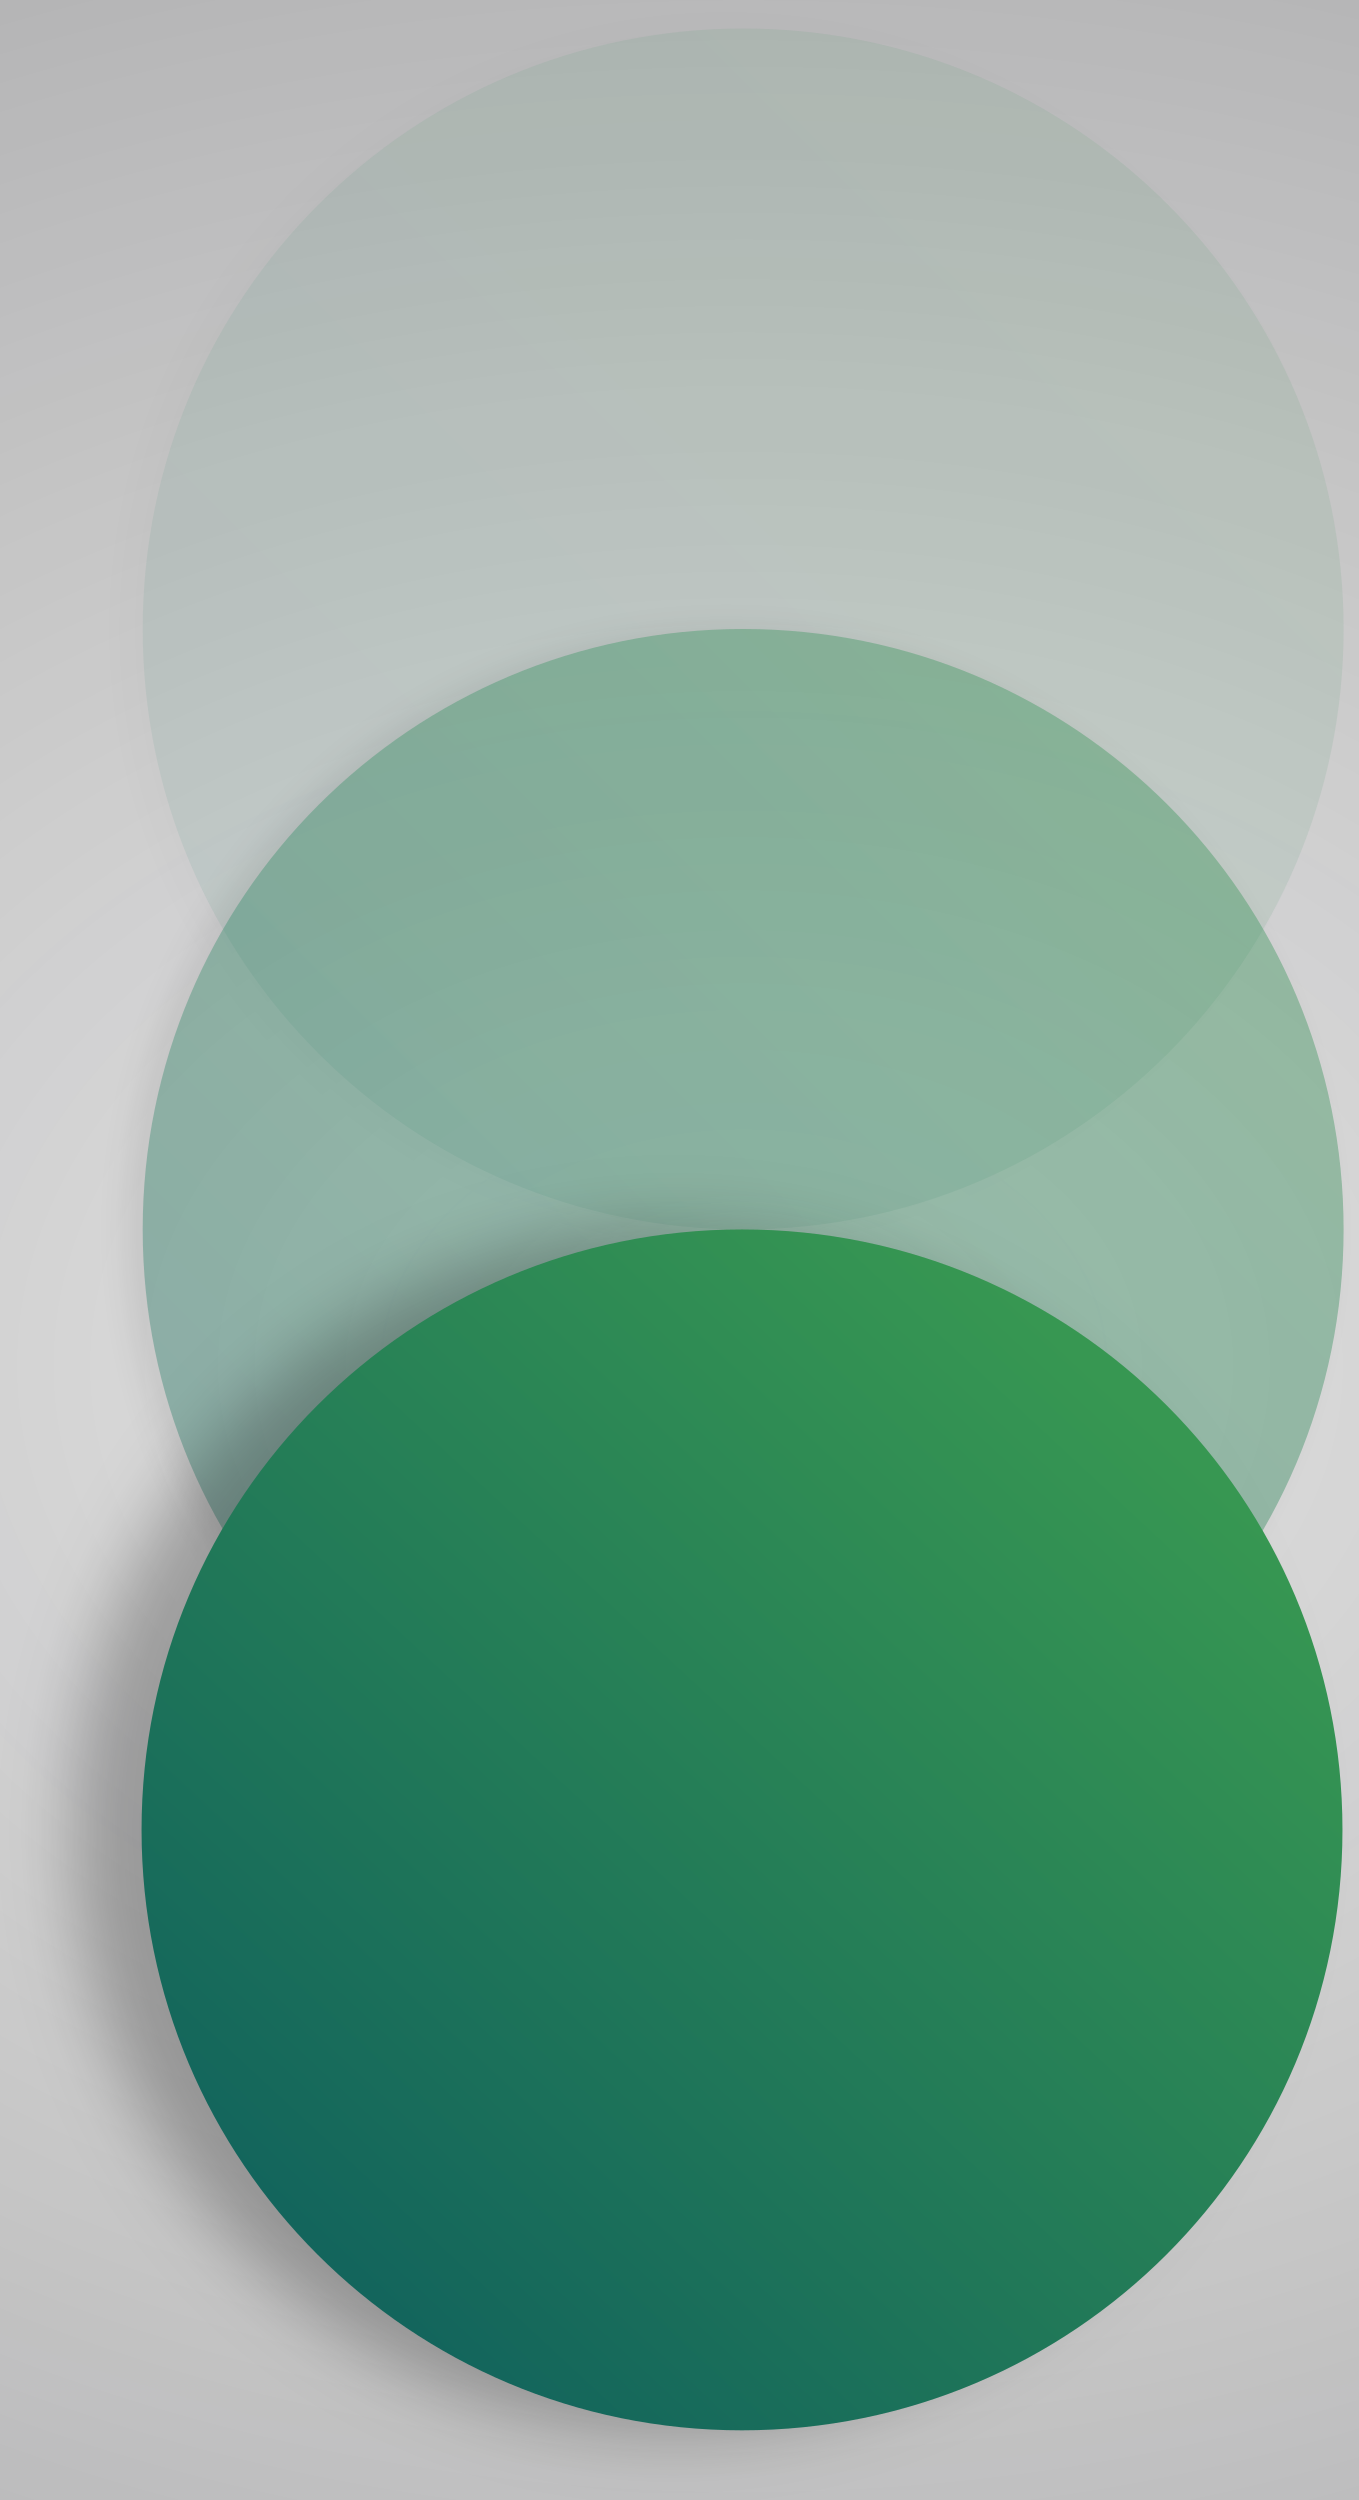
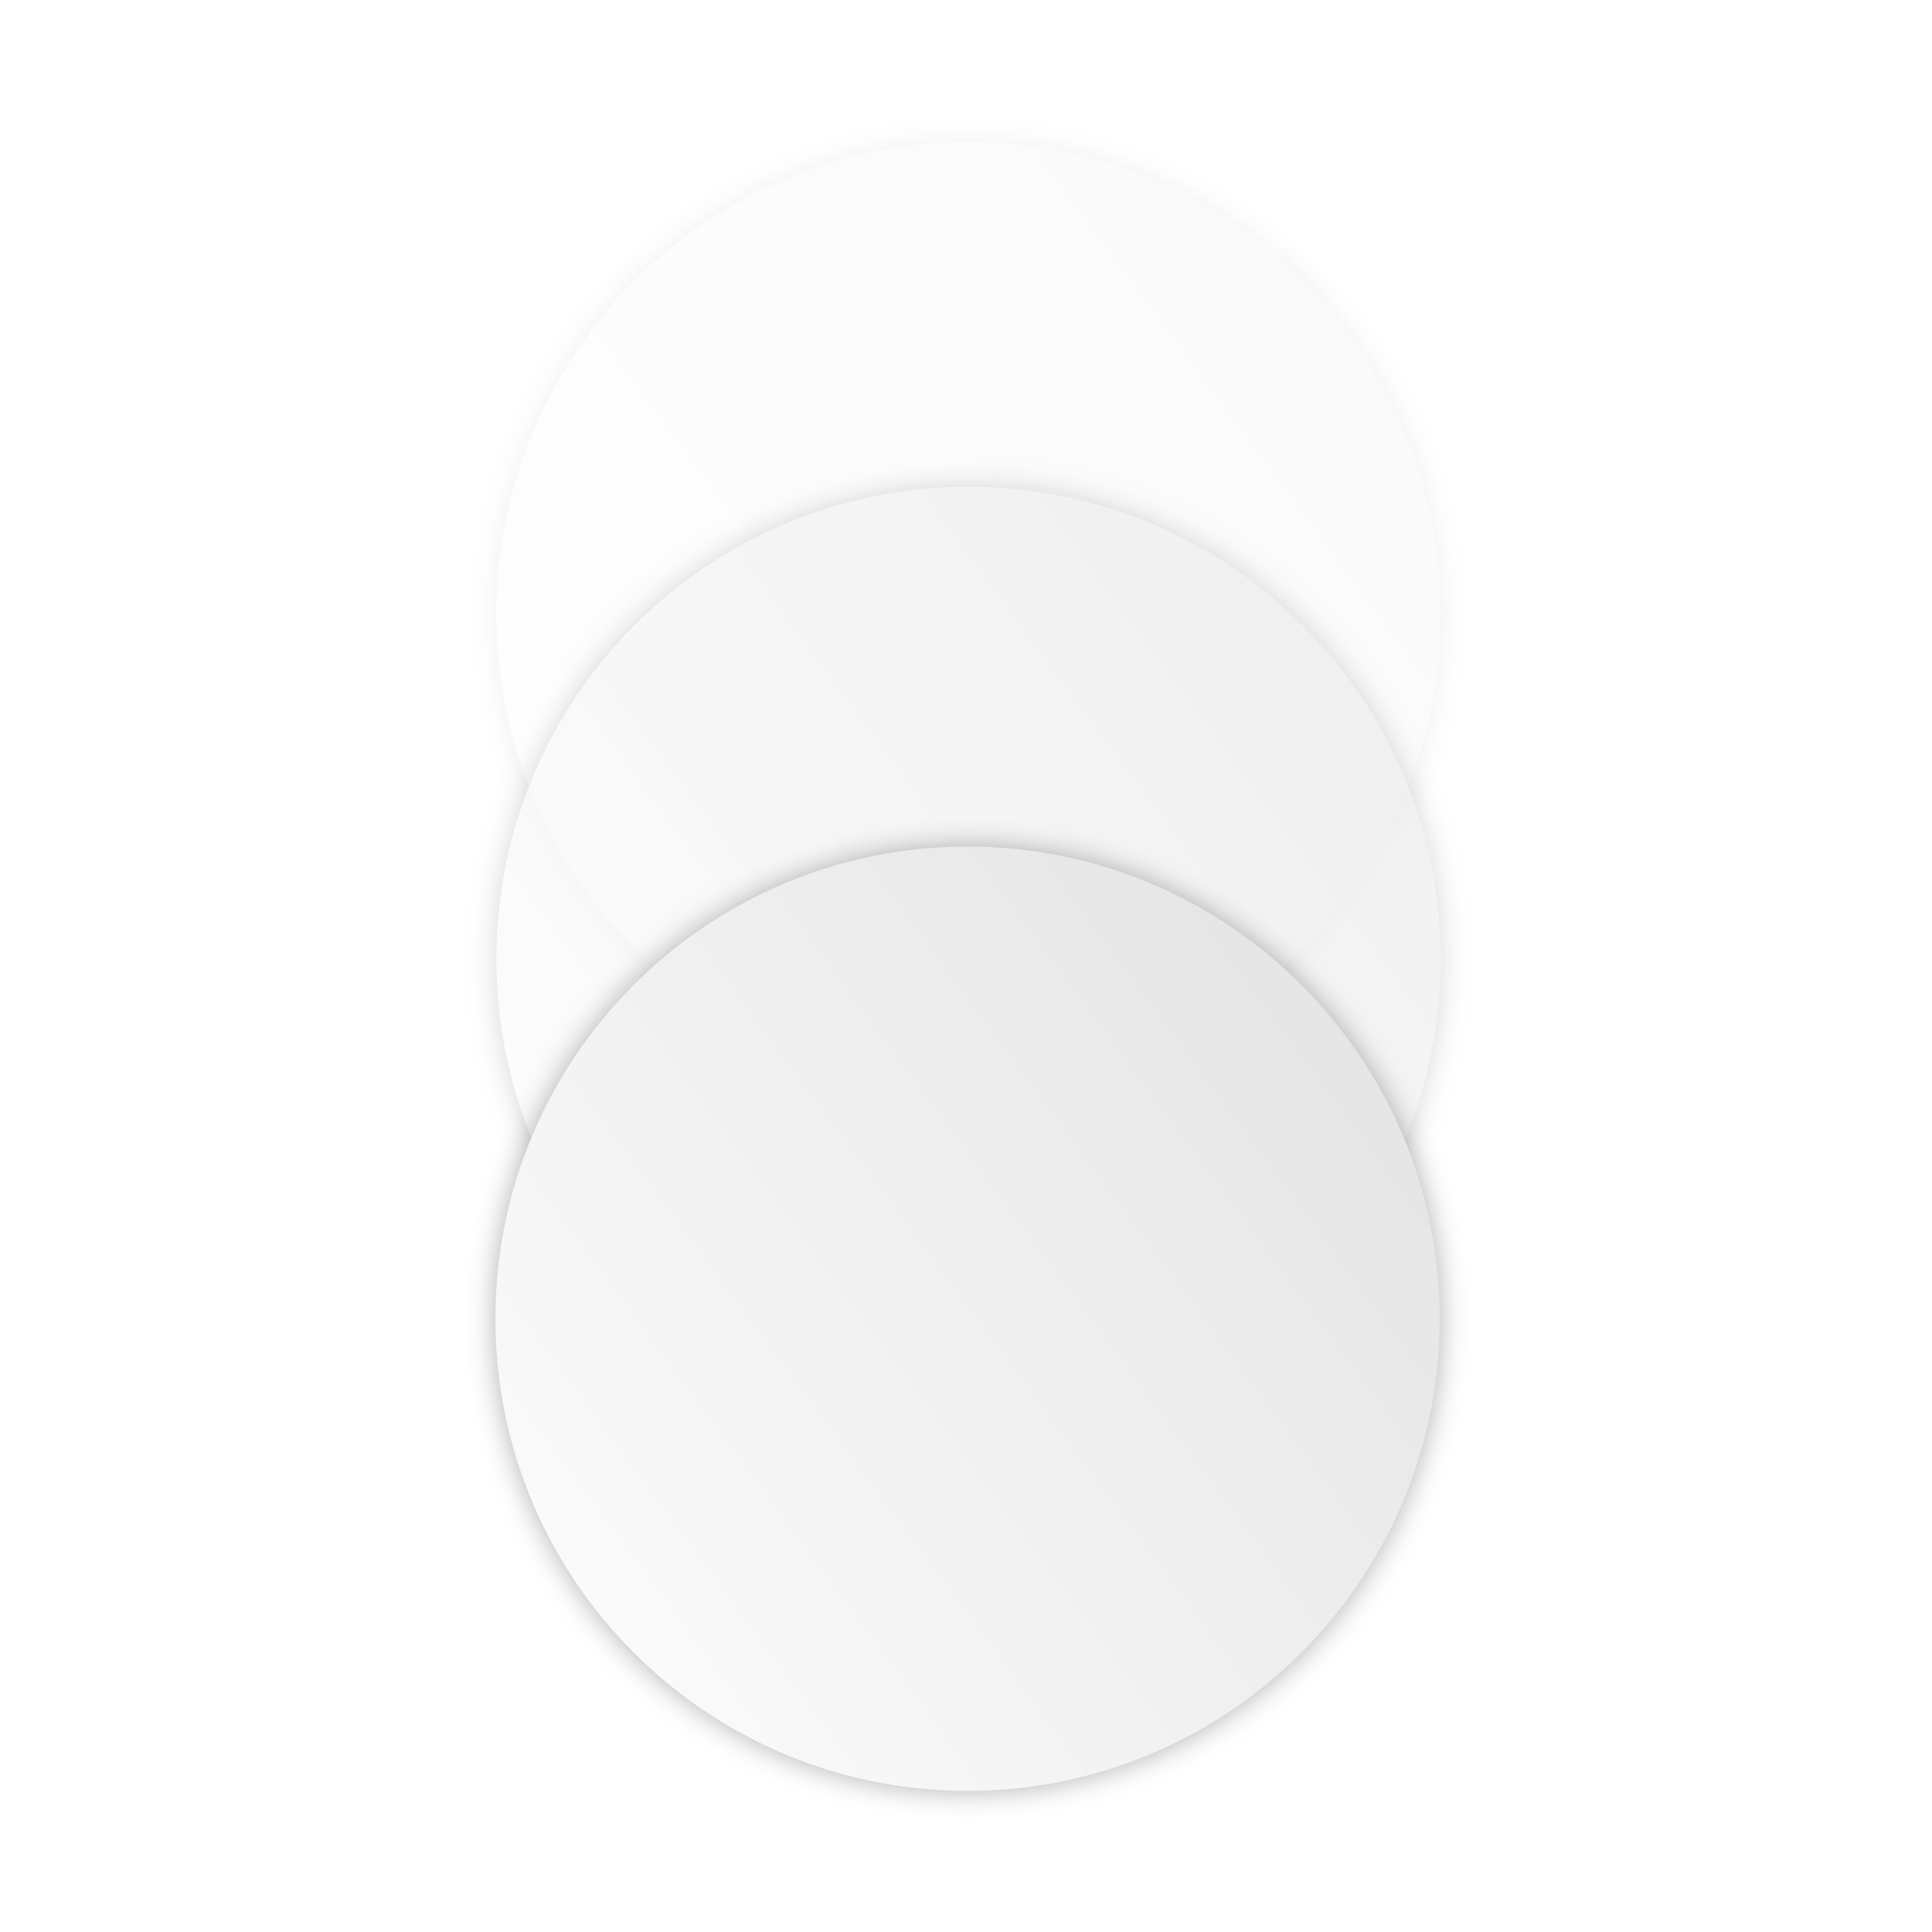
- <svg xmlns="http://www.w3.org/2000/svg" xmlns:xlink="http://www.w3.org/1999/xlink" width="238px" height="438px" viewBox="0 0 238 438" version="1.1">
+ <svg xmlns="http://www.w3.org/2000/svg" width="354" height="354" viewBox="0 0 354 354" fill="none">
+   <g opacity="0.2" filter="url(#filter0_d)">
+     <circle cx="177.46" cy="112.563" r="86.516" transform="rotate(90 177.46 112.563)" fill="url(#paint0_linear)" />
+   </g>
+   <g opacity="0.5" filter="url(#filter1_d)">
+     <circle cx="177.461" cy="175.706" r="86.516" transform="rotate(90 177.461 175.706)" fill="url(#paint1_linear)" />
+   </g>
+   <g filter="url(#filter2_d)">
+     <circle cx="177.285" cy="241.629" r="86.516" transform="rotate(90 177.285 241.629)" fill="url(#paint2_linear)" />
+   </g>
  <defs>
-     <radialGradient cx="50%" cy="50%" fx="50%" fy="50%" r="57.305%" gradientTransform="translate(0.5,0.5),scale(0.5625,1),rotate(90),scale(1,1.289292),translate(-0.5,-0.5)" id="radialGradient-1">
-       <stop stop-color="#282828" stop-opacity="0" offset="0%" />
-       <stop stop-color="#1F1F20" stop-opacity="0.319" offset="4.917%" />
-       <stop stop-color="#0F0F10" stop-opacity="0.896" offset="62.16%" />
-       <stop stop-color="#0D0D0E" offset="100%" />
-     </radialGradient>
-     <linearGradient x1="100%" y1="100%" x2="0%" y2="0%" id="linearGradient-2">
-       <stop stop-color="#13655C" offset="0%" />
-       <stop stop-color="#379752" offset="100%" />
+     <filter id="filter0_d" x="85.945" y="21.047" width="183.032" height="183.032" filterUnits="userSpaceOnUse" color-interpolation-filters="sRGB">
+       <feFlood flood-opacity="0" result="BackgroundImageFix" />
+       <feColorMatrix in="SourceAlpha" type="matrix" values="0 0 0 0 0 0 0 0 0 0 0 0 0 0 0 0 0 0 127 0" />
+       <feOffset />
+       <feGaussianBlur stdDeviation="2.5" />
+       <feColorMatrix type="matrix" values="0 0 0 0 0 0 0 0 0 0 0 0 0 0 0 0 0 0 0.3 0" />
+       <feBlend mode="normal" in2="BackgroundImageFix" result="effect1_dropShadow" />
+       <feBlend mode="normal" in="SourceGraphic" in2="effect1_dropShadow" result="shape" />
+     </filter>
+     <filter id="filter1_d" x="85.945" y="84.19" width="183.032" height="183.032" filterUnits="userSpaceOnUse" color-interpolation-filters="sRGB">
+       <feFlood flood-opacity="0" result="BackgroundImageFix" />
+       <feColorMatrix in="SourceAlpha" type="matrix" values="0 0 0 0 0 0 0 0 0 0 0 0 0 0 0 0 0 0 127 0" />
+       <feOffset />
+       <feGaussianBlur stdDeviation="2.5" />
+       <feColorMatrix type="matrix" values="0 0 0 0 0 0 0 0 0 0 0 0 0 0 0 0 0 0 0.3 0" />
+       <feBlend mode="normal" in2="BackgroundImageFix" result="effect1_dropShadow" />
+       <feBlend mode="normal" in="SourceGraphic" in2="effect1_dropShadow" result="shape" />
+     </filter>
+     <filter id="filter2_d" x="85.769" y="150.113" width="183.032" height="183.032" filterUnits="userSpaceOnUse" color-interpolation-filters="sRGB">
+       <feFlood flood-opacity="0" result="BackgroundImageFix" />
+       <feColorMatrix in="SourceAlpha" type="matrix" values="0 0 0 0 0 0 0 0 0 0 0 0 0 0 0 0 0 0 127 0" />
+       <feOffset />
+       <feGaussianBlur stdDeviation="2.5" />
+       <feColorMatrix type="matrix" values="0 0 0 0 0 0 0 0 0 0 0 0 0 0 0 0 0 0 0.3 0" />
+       <feBlend mode="normal" in2="BackgroundImageFix" result="effect1_dropShadow" />
+       <feBlend mode="normal" in="SourceGraphic" in2="effect1_dropShadow" result="shape" />
+     </filter>
+     <linearGradient id="paint0_linear" x1="90.945" y1="32.877" x2="236.656" y2="229.815" gradientUnits="userSpaceOnUse">
+       <stop stop-color="#E2E2E2" />
+       <stop offset="1" stop-color="white" />
    </linearGradient>
-     <circle id="path-3" cx="105.6" cy="105.2" r="105.2" />
-     <filter x="-4.3%" y="-2.9%" width="108.6%" height="108.6%" filterUnits="objectBoundingBox" id="filter-4">
-       <feOffset dx="0" dy="3" in="SourceAlpha" result="shadowOffsetOuter1" />
-       <feGaussianBlur stdDeviation="2.5" in="shadowOffsetOuter1" result="shadowBlurOuter1" />
-       <feColorMatrix values="0 0 0 0 0   0 0 0 0 0   0 0 0 0 0  0 0 0 0.186 0" type="matrix" in="shadowBlurOuter1" />
-     </filter>
-     <circle id="path-5" cx="105.6" cy="210.4" r="105.2" />
-     <filter x="-4.3%" y="-2.9%" width="108.6%" height="108.6%" filterUnits="objectBoundingBox" id="filter-6">
-       <feOffset dx="0" dy="3" in="SourceAlpha" result="shadowOffsetOuter1" />
-       <feGaussianBlur stdDeviation="2.5" in="shadowOffsetOuter1" result="shadowBlurOuter1" />
-       <feColorMatrix values="0 0 0 0 0   0 0 0 0 0   0 0 0 0 0  0 0 0 0.186 0" type="matrix" in="shadowBlurOuter1" />
-     </filter>
-     <linearGradient x1="85.051%" y1="85.198%" x2="13.092%" y2="18.352%" id="linearGradient-7">
-       <stop stop-color="#13655C" offset="0%" />
-       <stop stop-color="#379752" offset="100%" />
+     <linearGradient id="paint1_linear" x1="90.945" y1="96.021" x2="236.656" y2="292.958" gradientUnits="userSpaceOnUse">
+       <stop stop-color="#E2E2E2" />
+       <stop offset="1" stop-color="white" />
    </linearGradient>
-     <circle id="path-8" cx="105.4" cy="315.594" r="105.2" />
-     <filter x="-11.4%" y="-5.7%" width="122.8%" height="122.8%" filterUnits="objectBoundingBox" id="filter-9">
-       <feOffset dx="0" dy="12" in="SourceAlpha" result="shadowOffsetOuter1" />
-       <feGaussianBlur stdDeviation="6" in="shadowOffsetOuter1" result="shadowBlurOuter1" />
-       <feColorMatrix values="0 0 0 0 0   0 0 0 0 0   0 0 0 0 0  0 0 0 0.262 0" type="matrix" in="shadowBlurOuter1" />
-     </filter>
+     <linearGradient id="paint2_linear" x1="90.769" y1="161.943" x2="236.48" y2="358.881" gradientUnits="userSpaceOnUse">
+       <stop stop-color="#E2E2E2" />
+       <stop offset="1" stop-color="white" />
+     </linearGradient>
  </defs>
-   <g id="Page-1" stroke="none" stroke-width="1" fill="none" fill-rule="evenodd">
-     <g id="Home-Page-FullHD-Copy" transform="translate(-830, -300)">
-       <g id="Background" fill="url(#radialGradient-1)" opacity="0.447">
-         <rect id="Rectangle" x="0" y="0" width="1920" height="1080" />
-       </g>
-       <g id="logo-group" transform="translate(847, 305)" fill-rule="nonzero">
-         <g id="ooo" transform="translate(7.6, 0)">
-           <g id="Oval-Copy-5" opacity="0.098" transform="translate(105.6, 105.2) rotate(90) translate(-105.6, -105.2) ">
-             <use fill="black" fill-opacity="1" filter="url(#filter-4)" xlink:href="#path-3" />
-             <use fill="url(#linearGradient-2)" xlink:href="#path-3" />
-           </g>
-           <g id="Oval-Copy-4" opacity="0.398" transform="translate(105.6, 210.4) rotate(90) translate(-105.6, -210.4) ">
-             <use fill="black" fill-opacity="1" filter="url(#filter-6)" xlink:href="#path-5" />
-             <use fill="url(#linearGradient-2)" xlink:href="#path-5" />
-           </g>
-           <g id="Oval" transform="translate(105.4, 315.5938) rotate(90) translate(-105.4, -315.5938) ">
-             <use fill="black" fill-opacity="1" filter="url(#filter-9)" xlink:href="#path-8" />
-             <use fill="url(#linearGradient-7)" xlink:href="#path-8" />
-           </g>
-         </g>
-       </g>
-     </g>
-   </g>
</svg>
